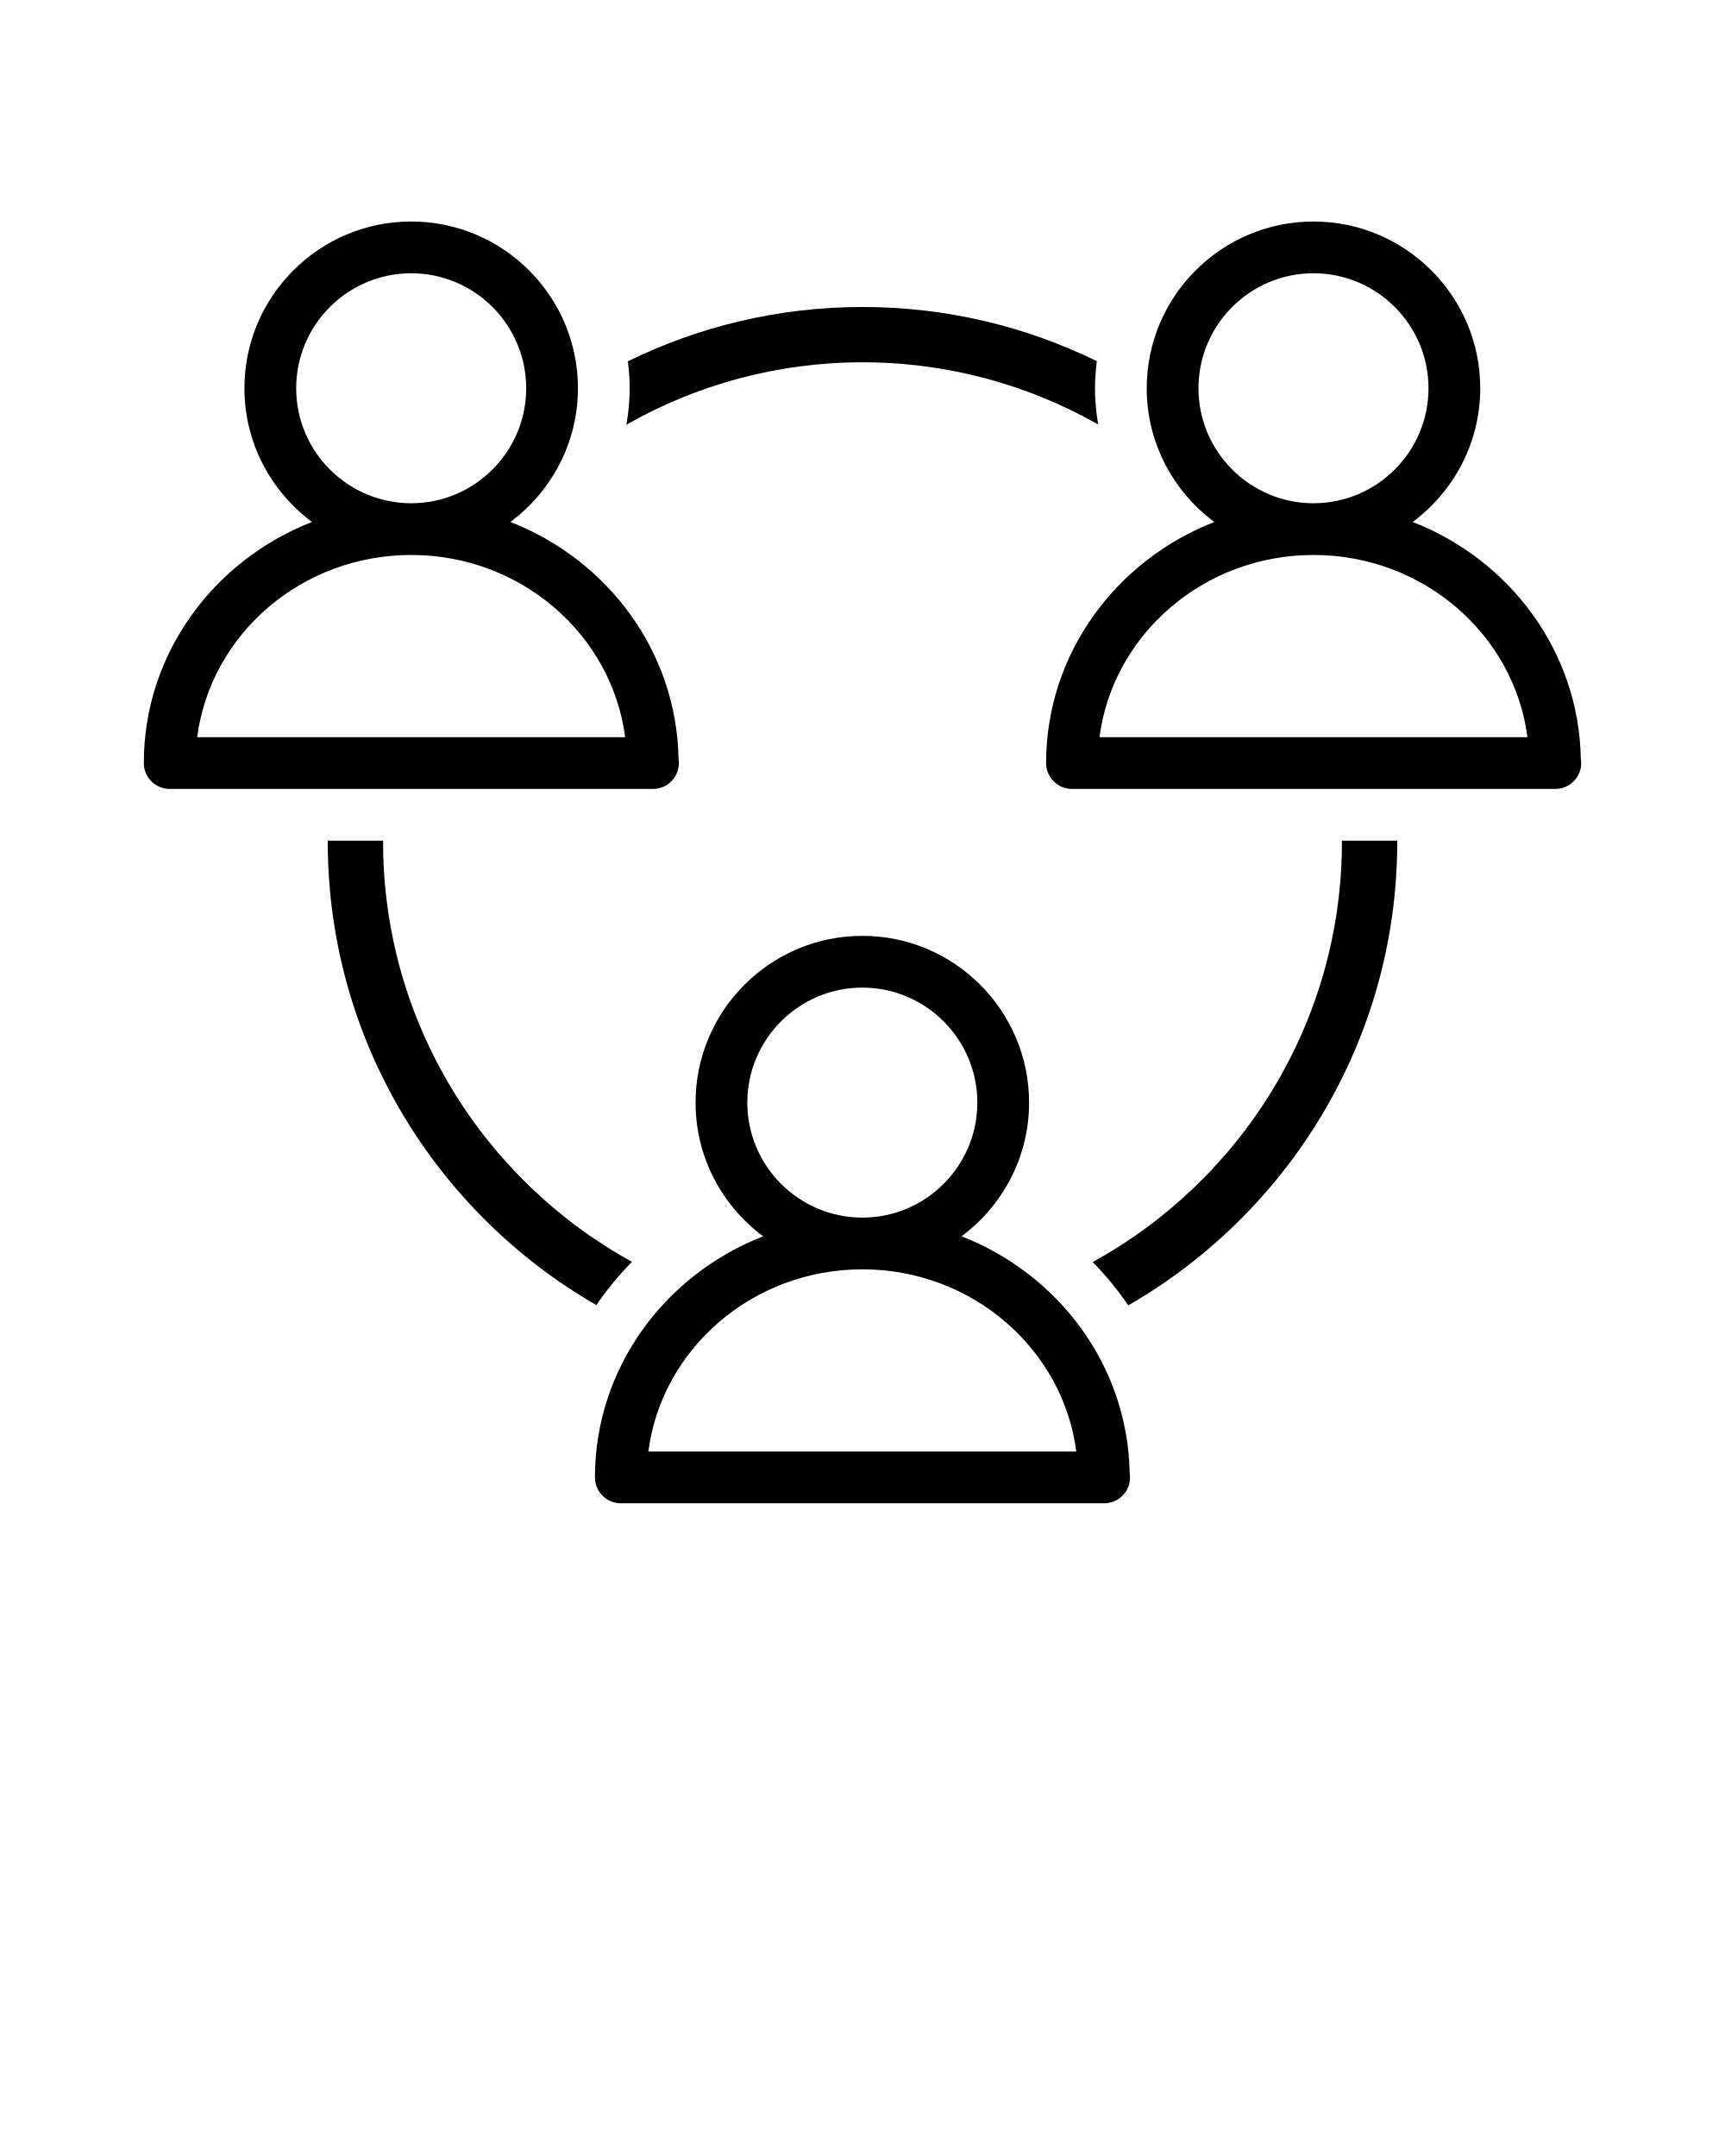
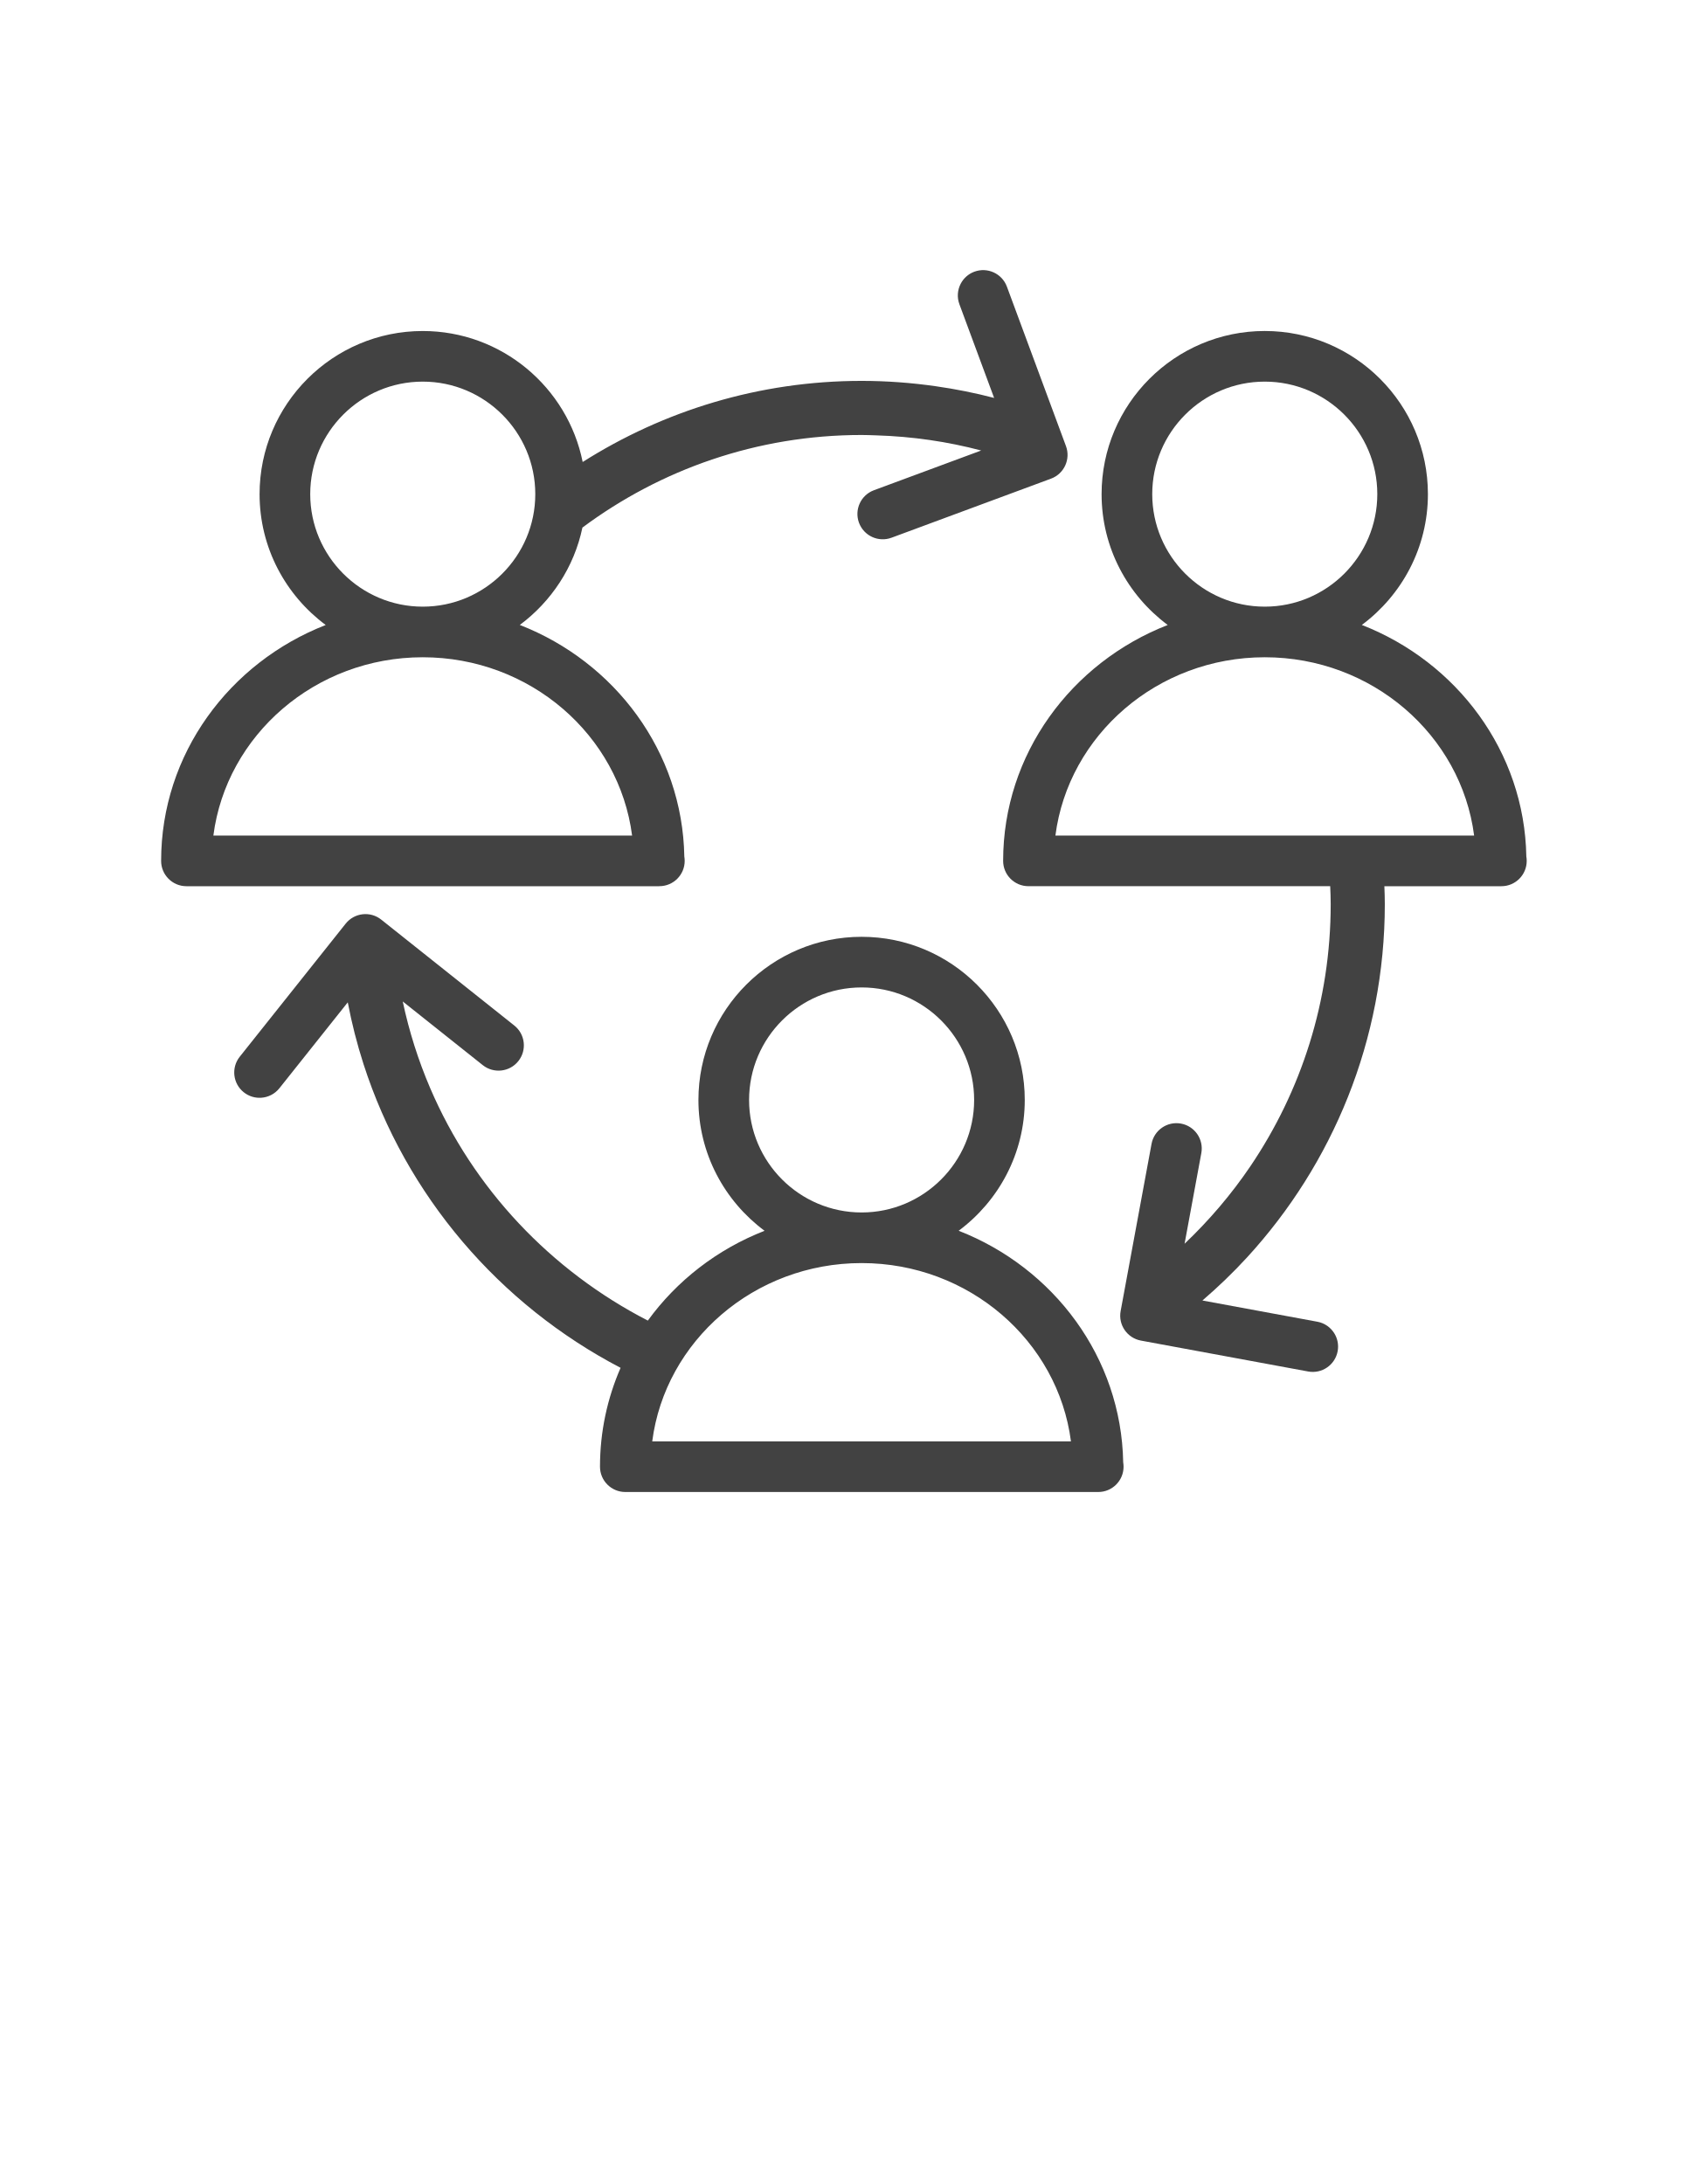
- <svg xmlns="http://www.w3.org/2000/svg" version="1.1" x="0px" y="0px" viewBox="0 0 100 125" enable-background="new 0 0 100 100" xml:space="preserve">
+ <svg xmlns="http://www.w3.org/2000/svg" version="1.1" id="Calque_1" x="0px" y="0px" width="612px" height="792px" viewBox="0 0 612 792" enable-background="new 0 0 612 792" xml:space="preserve">
  <g>
-     <path d="M50,21.005c4.964,0,9.625,1.315,13.663,3.605c-0.118-0.69-0.186-1.391-0.186-2.1c0-0.533,0.044-1.054,0.108-1.57   C59.48,18.93,54.87,17.798,50,17.798c-4.878,0-9.493,1.136-13.603,3.151c0.063,0.513,0.106,1.031,0.106,1.56   c0,0.713-0.069,1.418-0.188,2.112C40.358,22.324,45.027,21.005,50,21.005z" />
-     <path d="M77.792,48.74c0,0.019,0.001,0.038,0.001,0.058c0,10.492-5.845,19.642-14.448,24.372c0.764,0.777,1.453,1.618,2.061,2.512   C74.714,70.326,81,60.286,81,48.798c0-0.019-0.001-0.038-0.001-0.058H77.792z" />
-     <path d="M36.636,73.159c-8.593-4.733-14.429-13.877-14.429-24.361c0-0.019,0.001-0.038,0.001-0.058h-3.207   c0,0.019-0.001,0.038-0.001,0.058c0,11.478,6.276,21.512,15.571,26.87C35.18,74.775,35.87,73.935,36.636,73.159z" />
-     <path d="M91.641,43.982c-0.109-6.219-4.119-11.525-9.746-13.72c2.371-1.763,3.916-4.577,3.916-7.752   c0-5.331-4.336-9.667-9.667-9.667c-5.33,0-9.667,4.336-9.667,9.667c0,3.176,1.546,5.99,3.918,7.753   c-5.706,2.225-9.751,7.646-9.751,13.978c0,0.829,0.671,1.5,1.5,1.5h28c0.007-0.001,0.013,0,0.02,0c0.829,0,1.5-0.671,1.5-1.5   C91.664,44.152,91.656,44.066,91.641,43.982z M69.477,22.51c0-3.676,2.991-6.667,6.667-6.667c3.676,0,6.667,2.991,6.667,6.667   c0,3.676-2.991,6.667-6.667,6.667C72.468,29.176,69.477,26.186,69.477,22.51z M63.74,42.74c0.768-5.947,6.038-10.564,12.404-10.564   S87.78,36.794,88.547,42.74H63.74z" />
-     <path d="M37.856,45.74c0.829,0,1.5-0.671,1.5-1.5c0-0.088-0.008-0.175-0.022-0.259c-0.109-6.219-4.119-11.525-9.746-13.72   c2.371-1.763,3.916-4.577,3.916-7.752c0-5.331-4.336-9.667-9.667-9.667c-5.33,0-9.667,4.336-9.667,9.667   c0,3.176,1.546,5.99,3.918,7.753c-5.706,2.225-9.751,7.646-9.751,13.978c0,0.829,0.671,1.5,1.5,1.5h28   C37.843,45.739,37.849,45.74,37.856,45.74z M17.17,22.51c0-3.676,2.991-6.667,6.667-6.667c3.676,0,6.667,2.991,6.667,6.667   c0,3.676-2.991,6.667-6.667,6.667C20.161,29.176,17.17,26.186,17.17,22.51z M11.432,42.74c0.768-5.947,6.038-10.564,12.404-10.564   S35.473,36.794,36.24,42.74H11.432z" />
-     <path d="M55.741,71.678c2.371-1.763,3.916-4.577,3.916-7.752c0-5.331-4.336-9.667-9.667-9.667c-5.33,0-9.667,4.336-9.667,9.667   c0,3.176,1.546,5.99,3.918,7.753c-5.706,2.225-9.751,7.646-9.751,13.978c0,0.829,0.671,1.5,1.5,1.5h28c0.007-0.001,0.013,0,0.02,0   c0.829,0,1.5-0.671,1.5-1.5c0-0.088-0.008-0.175-0.022-0.259C65.379,79.179,61.368,73.873,55.741,71.678z M43.323,63.927   c0-3.676,2.991-6.667,6.667-6.667c3.676,0,6.667,2.991,6.667,6.667c0,3.676-2.991,6.667-6.667,6.667   C46.314,70.593,43.323,67.602,43.323,63.927z M37.586,84.157c0.768-5.947,6.038-10.564,12.404-10.564s11.636,4.617,12.404,10.564   H37.586z" />
+     <path fill="#424242" d="M347.604,446.318c14.505-10.789,23.966-28.011,23.966-47.436c0-32.62-26.536-59.162-59.162-59.162   c-32.625,0-59.162,26.536-59.162,59.162c0,19.438,9.461,36.658,23.978,47.448c-17.148,6.689-31.812,18.084-42.32,32.564   c-35.141-18.097-63.33-47.847-78.954-84.371c-4.278-10-7.613-20.49-9.92-31.359l0,0l29.021,23.097   c3.966,3.158,9.743,2.503,12.901-1.469c3.158-3.966,2.503-9.743-1.469-12.901l-48.25-38.403c-3.966-3.164-9.743-2.503-12.901,1.469   l-38.403,48.25c-3.158,3.966-2.503,9.743,1.469,12.901c1.866,1.487,4.131,2.124,6.334,1.977c2.485-0.165,4.89-1.341,6.567-3.439   l24.798-31.157c1.457,7.613,3.354,15.067,5.691,22.332c15.386,47.815,49.321,87.296,93.232,110.203   c-4.804,11.028-7.466,23.14-7.466,35.851c0,5.073,4.106,9.181,9.18,9.181h171.36c0.043,0,0.079,0,0.122,0   c5.074,0,9.181-4.107,9.181-9.181c0-0.538-0.05-1.071-0.135-1.585C406.588,492.225,382.041,459.752,347.604,446.318z    M271.612,398.883c0-22.498,18.305-40.802,40.802-40.802c22.497,0,40.802,18.305,40.802,40.802   c0,22.497-18.305,40.802-40.802,40.802C289.917,439.685,271.612,421.38,271.612,398.883z M236.495,522.69   c4.7-36.396,36.953-64.652,75.912-64.652c38.96,0,71.213,28.256,75.913,64.652H236.495z" />
+     <path fill="#424242" d="M553.438,310.595c-0.667-38.066-25.208-70.533-59.651-83.966c14.504-10.79,23.966-28.011,23.966-47.436   c0-32.625-26.536-59.162-59.162-59.162s-59.162,26.537-59.162,59.162c0,19.437,9.462,36.659,23.979,47.448   c-34.921,13.617-59.677,46.793-59.677,85.545c0,5.074,4.107,9.18,9.181,9.18h109.407c0.098,2.148,0.184,4.302,0.184,6.475   c0,35.19-10.741,67.92-29.119,95.081c-6.916,10.221-14.951,19.621-23.862,28.104l6.071-32.871   c0.924-4.988-2.374-9.773-7.356-10.697c-4.987-0.925-9.773,2.374-10.697,7.355l-11.206,60.638   c-0.924,4.987,2.375,9.773,7.356,10.697l60.637,11.206c4.988,0.924,9.773-2.375,10.698-7.356c0.435-2.344-0.067-4.646-1.236-6.518   c-1.316-2.111-3.482-3.69-6.126-4.174l-41.672-7.699c5.704-4.908,11.139-10.129,16.225-15.673   c30.967-33.776,49.908-78.759,49.908-128.086c0-2.173-0.073-4.321-0.159-6.475h42.308c0.043-0.006,0.08,0,0.123,0   c5.073,0,9.18-4.106,9.18-9.18C553.578,311.642,553.529,311.109,553.438,310.595z M417.794,179.193   c0-22.497,18.305-40.802,40.802-40.802s40.803,18.305,40.803,40.802s-18.306,40.802-40.803,40.802S417.794,201.684,417.794,179.193   z M382.684,303c4.7-36.396,36.952-64.652,75.912-64.652s71.213,28.256,75.913,64.652H382.684z" />
+     <path fill="#424242" d="M239.084,321.36c5.073,0,9.18-4.106,9.18-9.18c0-0.539-0.049-1.071-0.134-1.585   c-0.667-38.066-25.208-70.533-59.652-83.966c11.402-8.482,19.694-20.924,22.705-35.312c28.299-21.059,63.312-33.574,101.225-33.574   c1.787,0,3.55,0.08,5.325,0.135c13.103,0.404,25.838,2.265,38.042,5.49l-38.887,14.406c-4.756,1.763-7.186,7.044-5.423,11.799   c1.763,4.755,7.045,7.179,11.8,5.422l57.828-21.42c4.755-1.756,7.179-7.044,5.422-11.799l-21.42-57.828   c-1.763-4.755-7.044-7.179-11.8-5.422c-2.233,0.826-3.953,2.436-4.969,4.4c-1.139,2.215-1.384,4.884-0.453,7.399l12.589,33.978l0,0   c-6.903-1.812-13.966-3.213-21.15-4.241c-8.795-1.254-17.767-1.94-26.904-1.94c-37.185,0-71.83,10.851-101.133,29.413   c-5.435-27.057-29.363-47.497-57.993-47.497c-32.62,0-59.162,26.536-59.162,59.162c0,19.437,9.461,36.659,23.978,47.448   c-34.921,13.617-59.676,46.793-59.676,85.545c0,5.073,4.106,9.18,9.18,9.18h171.36C239.004,321.354,239.041,321.36,239.084,321.36z    M112.485,179.193c0-22.497,18.305-40.802,40.802-40.802s40.802,18.305,40.802,40.802s-18.305,40.802-40.802,40.802   S112.485,201.684,112.485,179.193z M77.369,303c4.7-36.396,36.953-64.652,75.913-64.652c38.959,0,71.212,28.256,75.912,64.652   H77.369z" />
  </g>
</svg>
